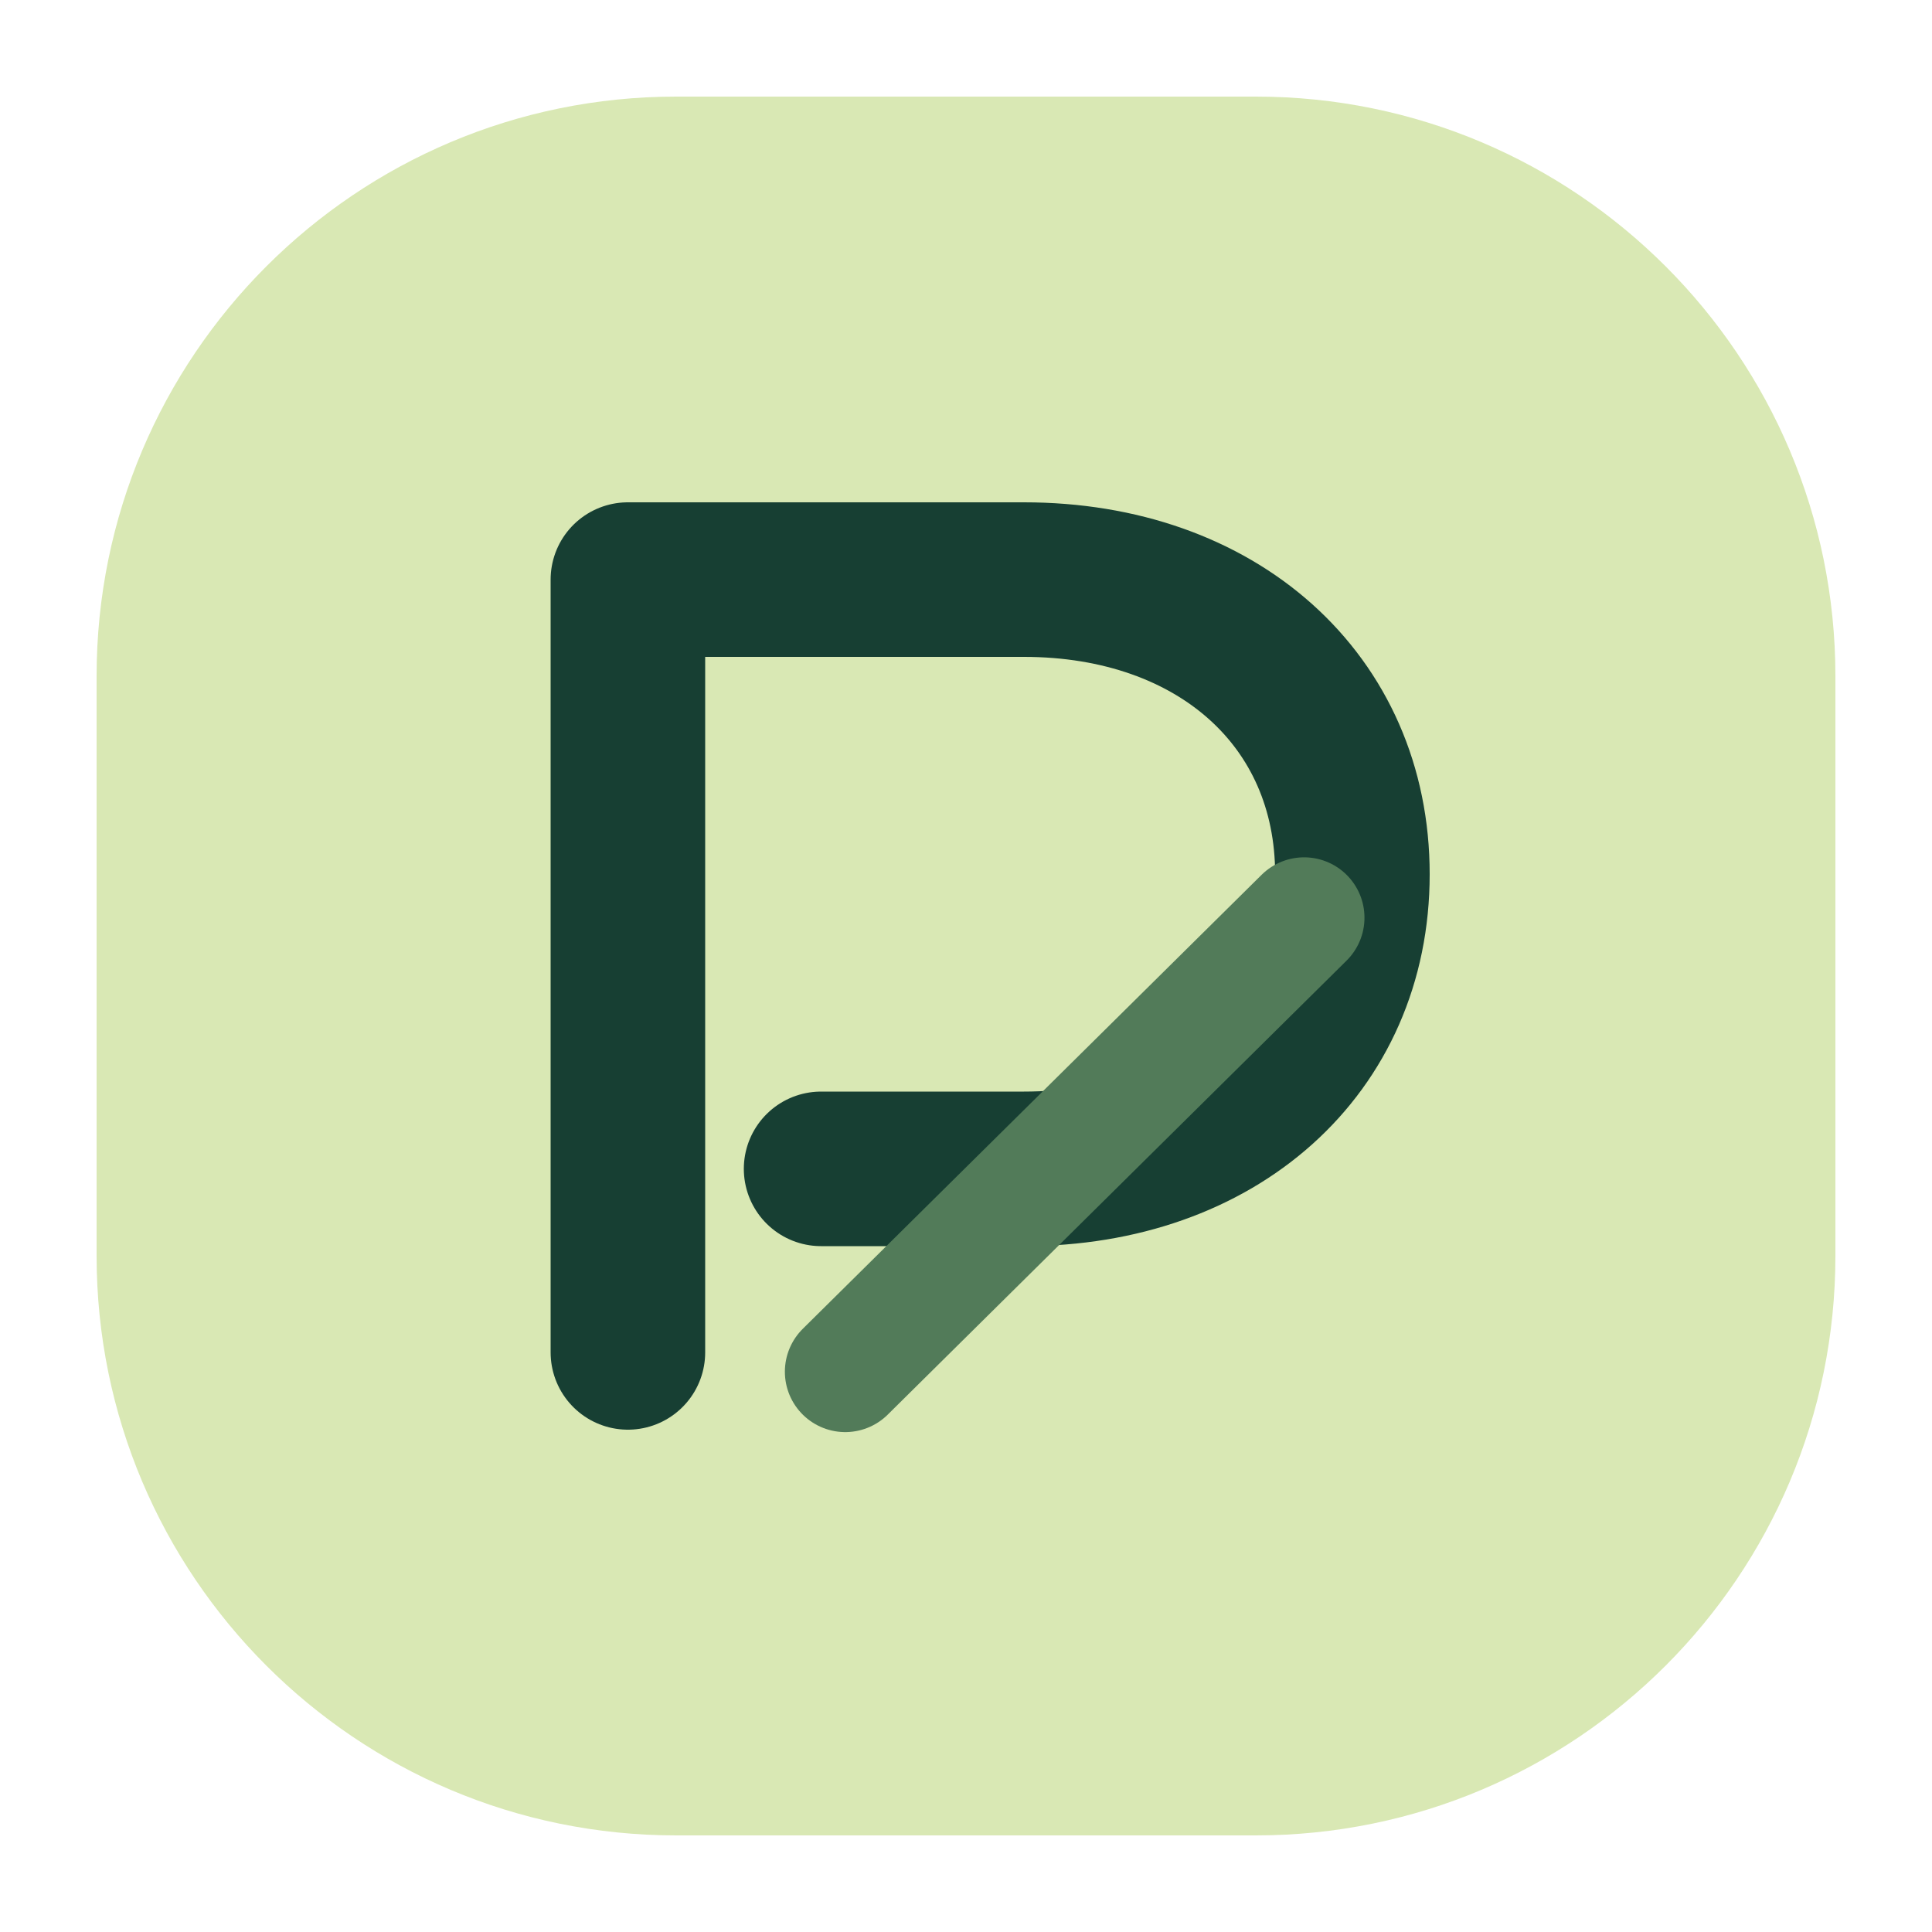
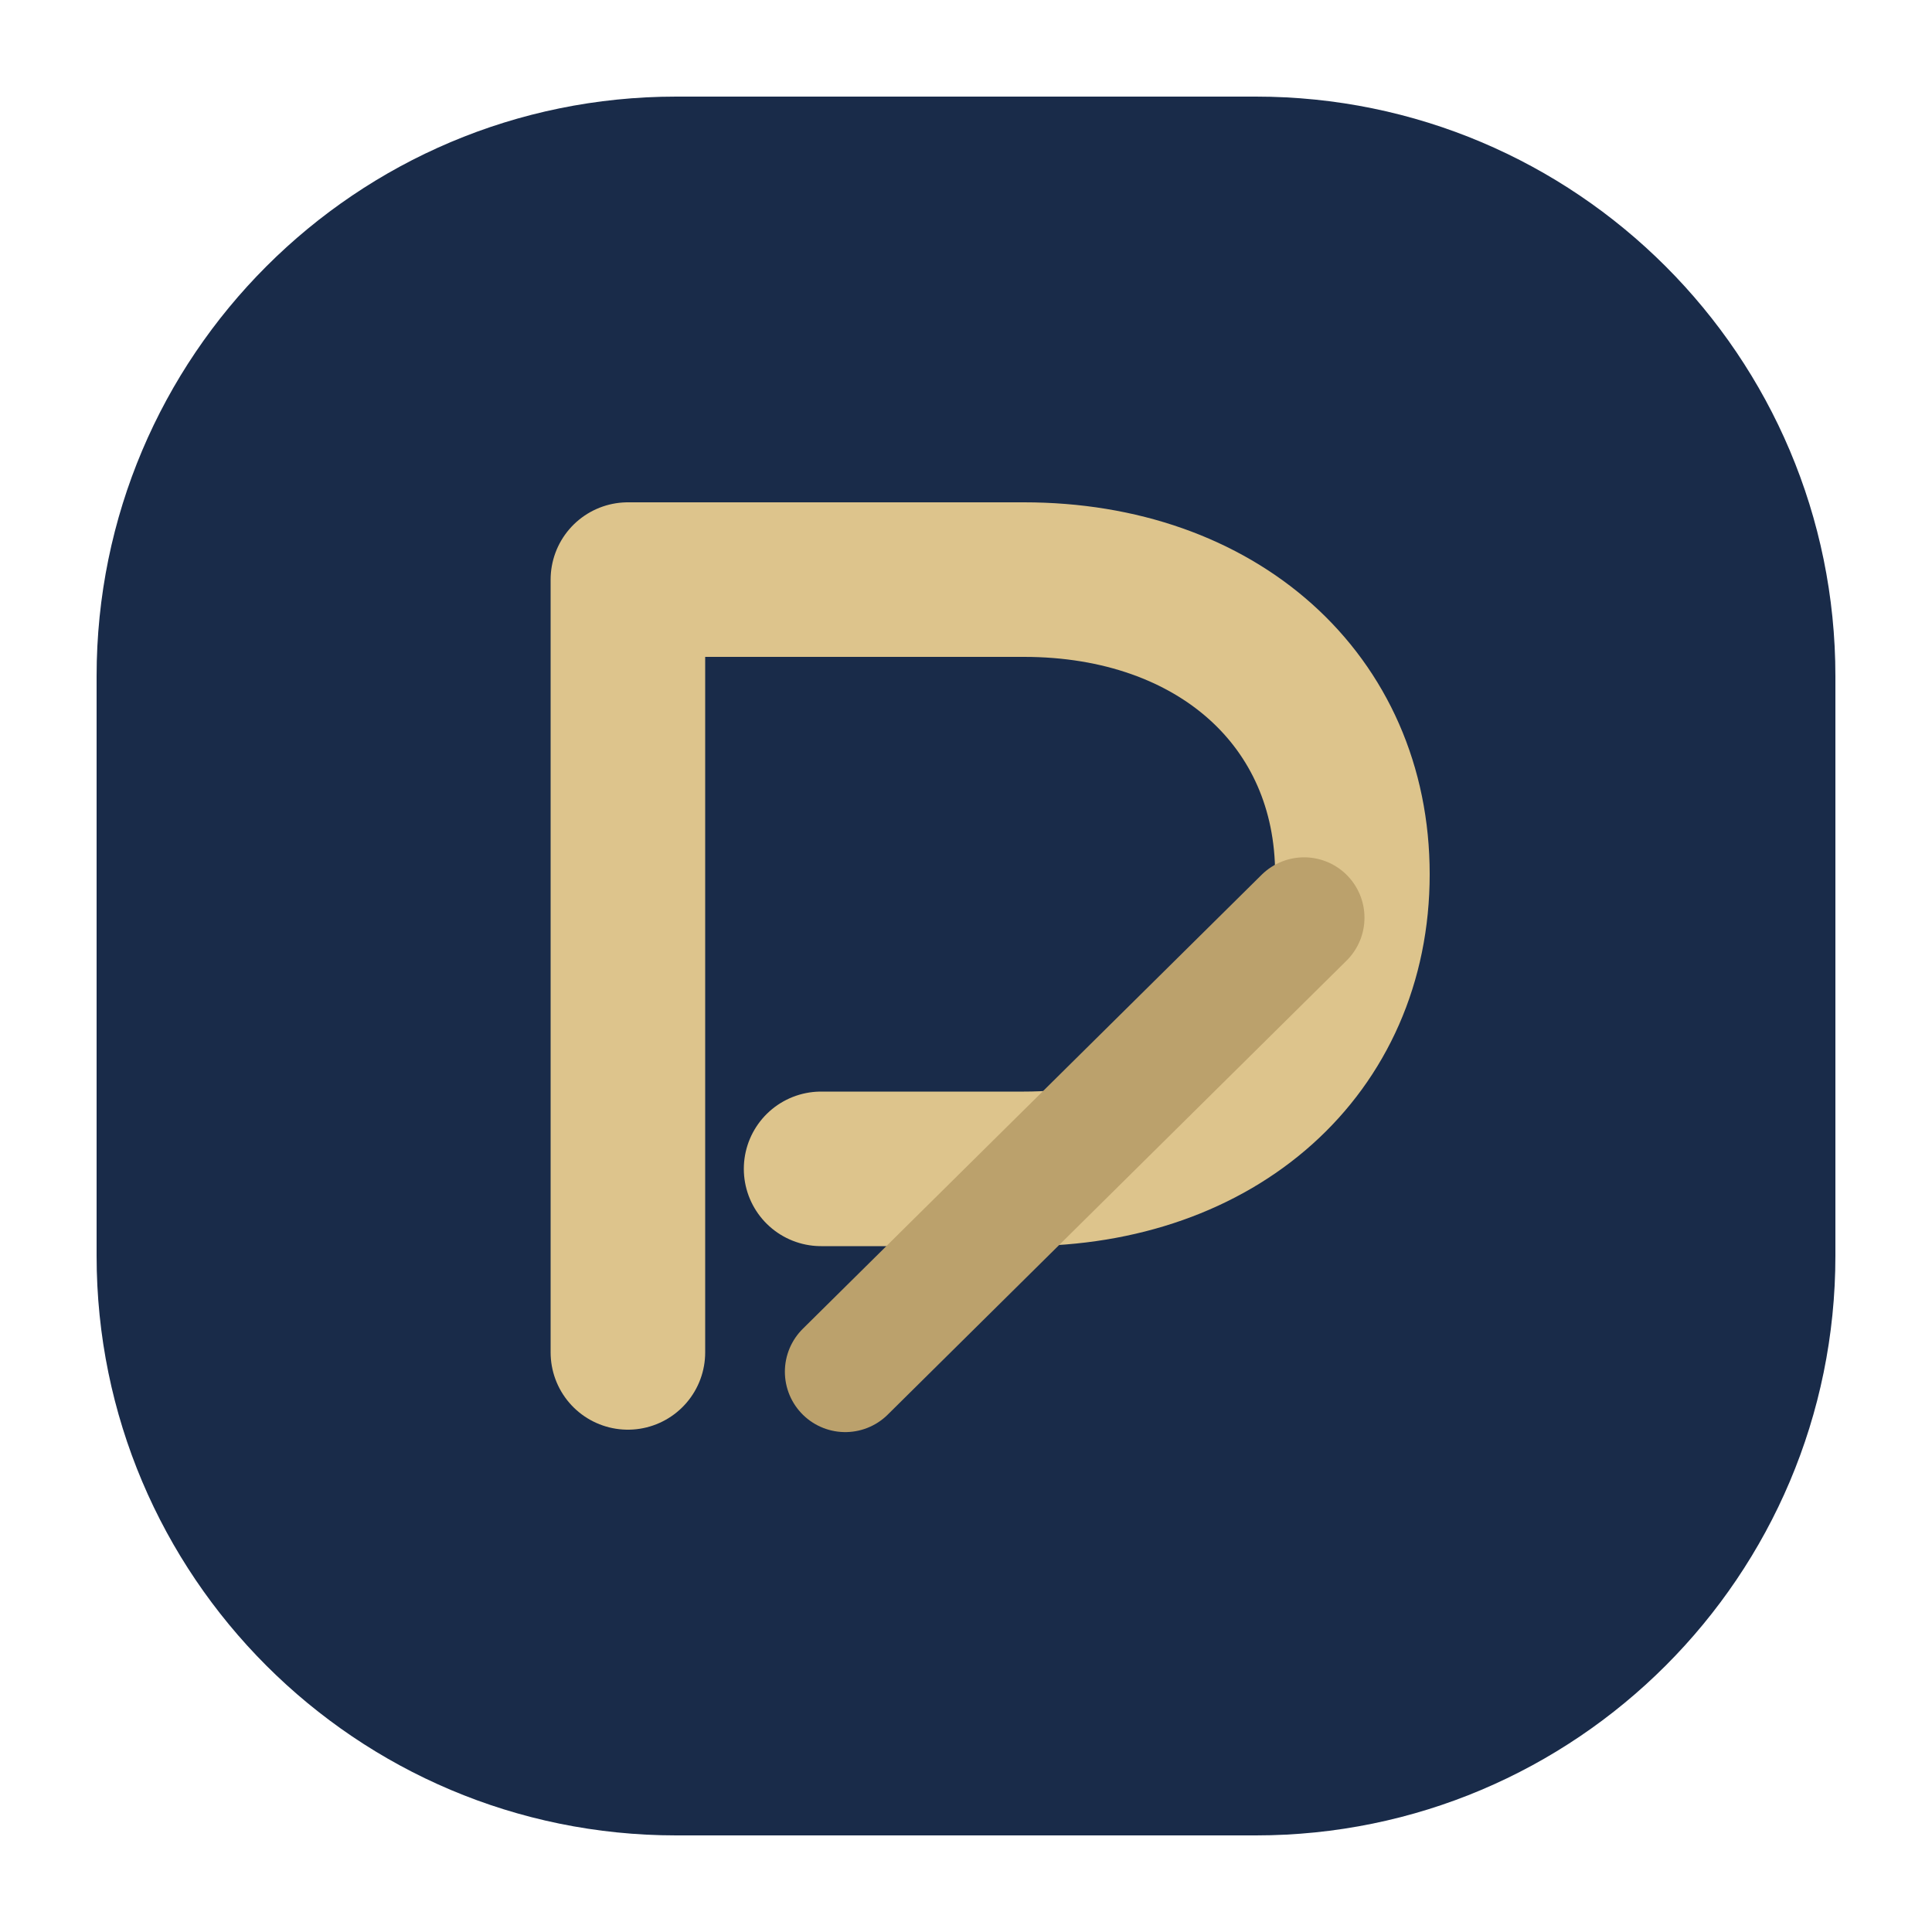
<svg xmlns="http://www.w3.org/2000/svg" viewBox="0 0 40 40" fill="none">
-   <rect x="2" y="2" width="36" height="36" rx="12" fill="#d9e8b4" />
-   <path d="M13 28V12h8.2c4 0 6.8 2.5 6.8 6.1s-2.8 6.1-6.8 6.1H17" stroke="#173f33" stroke-width="3.2" stroke-linecap="round" stroke-linejoin="round" />
-   <path d="M17.5 28.4 27 19" stroke="#527b59" stroke-width="2.5" stroke-linecap="round" />
+   <rect x="2" y="2" width="36" height="36" rx="12" fill="#192b49" />
+   <path d="M13 28V12h8.2c4 0 6.8 2.5 6.8 6.1s-2.8 6.1-6.8 6.1H17" stroke="#ddc48c" stroke-width="3.2" stroke-linecap="round" stroke-linejoin="round" />
+   <path d="M17.5 28.4 27 19" stroke="#bba16c" stroke-width="2.5" stroke-linecap="round" />
</svg>
